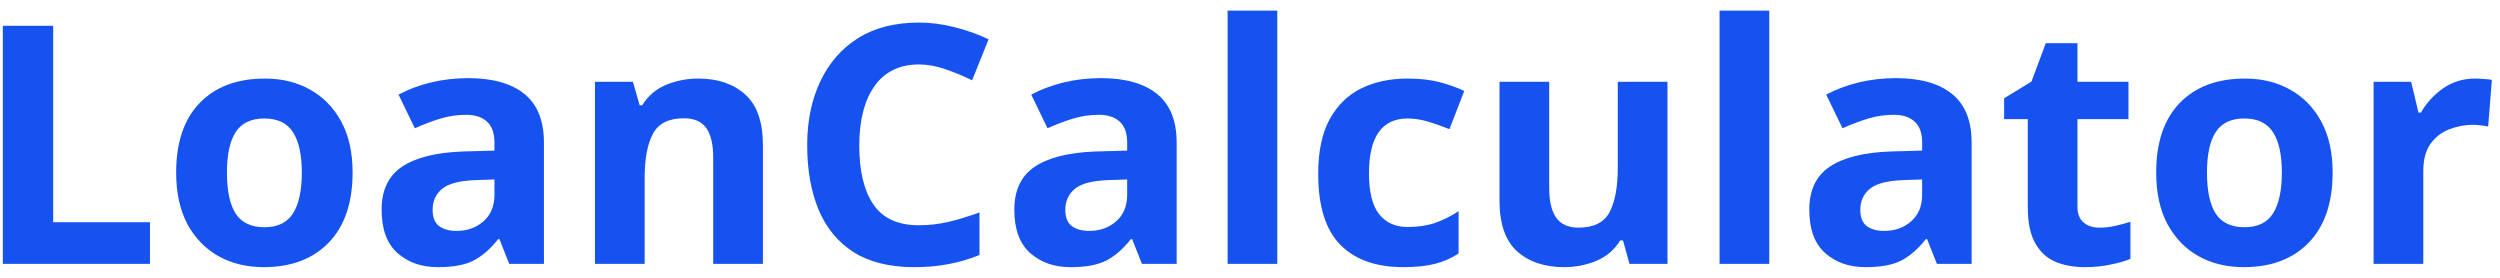
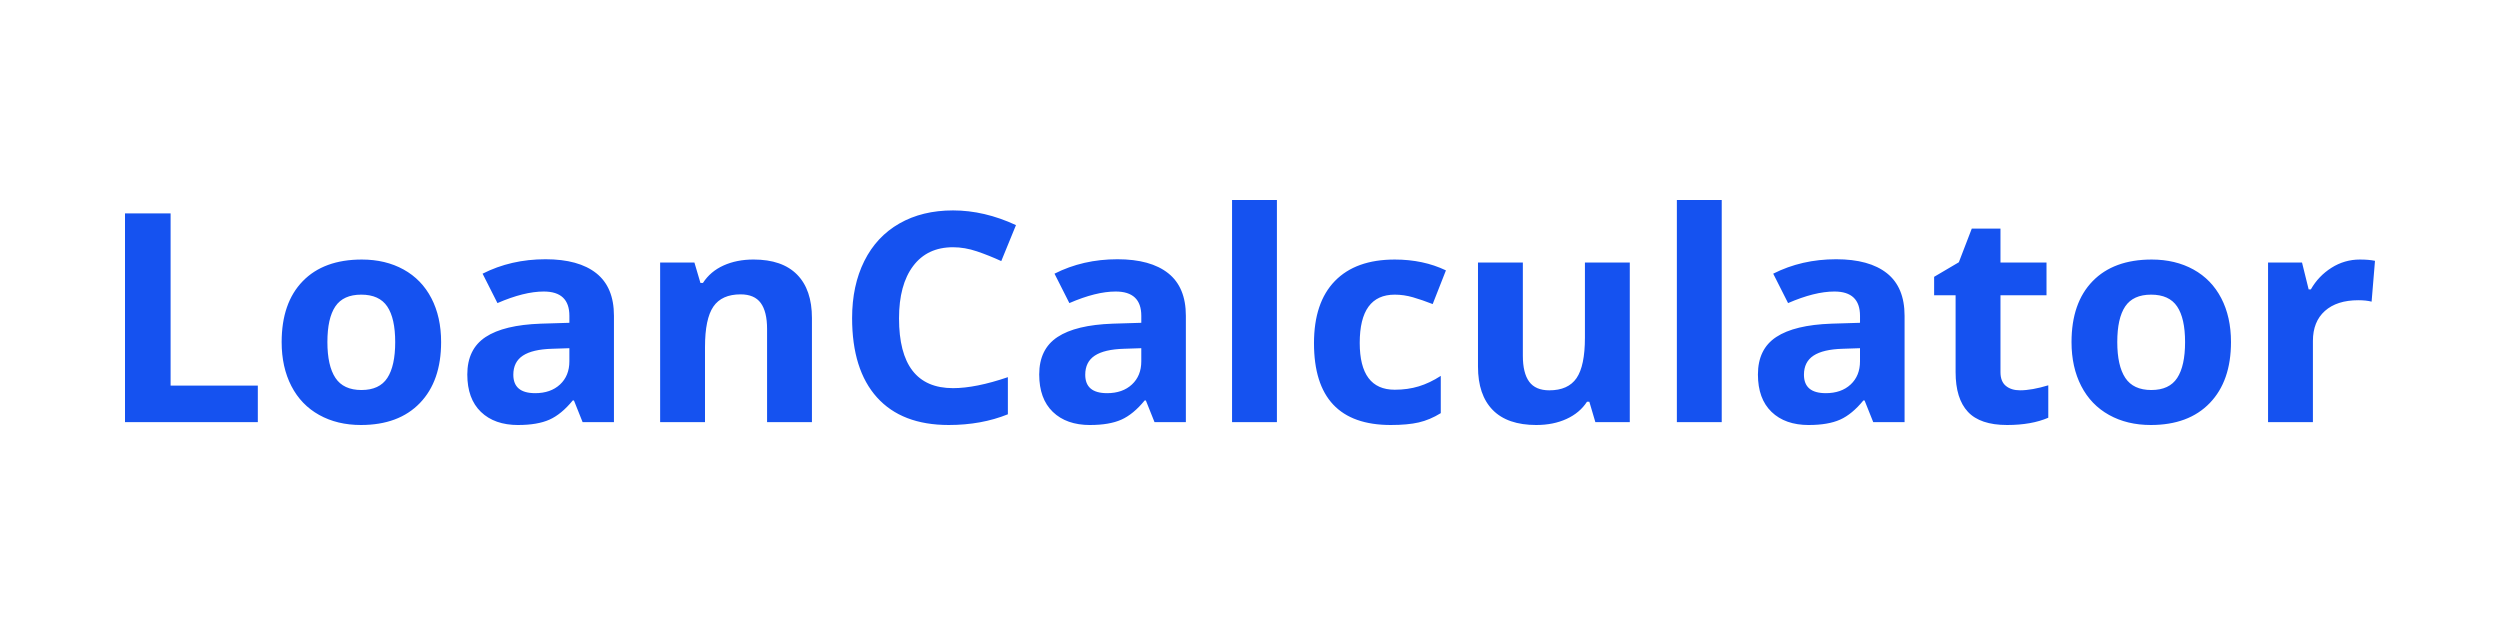
- <svg xmlns="http://www.w3.org/2000/svg" height="20" viewBox="0 0 180 20" width="180">
-   <text fill="#1552f0" fill-rule="evenodd" font-family="NotoSans-Bold, Noto Sans" font-size="24" font-weight="bold" transform="translate(-11 -31)">
-     <tspan x="9.045" y="50">LoanCalculator</tspan>
-   </text>
+ <svg xmlns="http://www.w3.org/2000/svg" height="50" viewBox="0 0 200 50" width="200">
+   <g fill="none" fill-rule="evenodd">
+     <path d="m0 0h200v50h-200z" />
+     <path d="m20.626 33.772v-2.924h-6.978v-13.774h-3.648v16.698zm8.249.228c2.016 0 3.589-.586 4.719-1.759 1.13-1.173 1.695-2.798 1.695-4.877 0-1.34-.259-2.509-.777-3.506s-1.259-1.763-2.224-2.296c-.965-.533-2.079-.799-3.342-.799-2.032 0-3.609.579-4.731 1.736-1.122 1.157-1.683 2.779-1.683 4.865 0 1.34.259 2.513.777 3.518.518 1.005 1.259 1.776 2.224 2.313.965.537 2.079.805 3.342.805zm.047-2.798c-.965 0-1.661-.324-2.089-.971-.428-.647-.641-1.603-.641-2.867 0-1.272.212-2.221.635-2.85.424-.628 1.114-.942 2.071-.942.965 0 1.659.316 2.083.948.424.632.635 1.58.635 2.844 0 1.272-.21 2.229-.63 2.872-.42.643-1.108.965-2.065.965zm12.533 2.798c1.028 0 1.861-.143 2.501-.428.639-.286 1.261-.798 1.865-1.536h.094l.694 1.736h2.507v-8.509c0-1.523-.471-2.657-1.412-3.404-.941-.746-2.295-1.119-4.06-1.119-1.844 0-3.522.385-5.037 1.154l1.189 2.353c1.42-.617 2.656-.925 3.707-.925 1.365 0 2.048.647 2.048 1.942v.56l-2.283.069c-1.969.069-3.442.424-4.419 1.068-.977.643-1.465 1.643-1.465 2.998 0 1.294.363 2.292 1.089 2.992s1.72 1.051 2.983 1.051zm1.353-2.547c-1.161 0-1.742-.491-1.742-1.473 0-.685.255-1.195.765-1.53.51-.335 1.287-.518 2.33-.548l1.389-.046v1.051c0 .769-.249 1.386-.747 1.85-.498.464-1.163.697-1.995.697zm13.592 2.319v-6.008c0-1.508.224-2.587.671-3.238.447-.651 1.173-.977 2.177-.977.737 0 1.275.23 1.612.691.337.461.506 1.152.506 2.073v7.458h3.589v-8.326c0-1.515-.396-2.674-1.189-3.478s-1.953-1.205-3.483-1.205c-.894 0-1.693.158-2.395.474-.702.316-1.253.782-1.653 1.399h-.2l-.482-1.633h-2.742v12.769zm19.499.228c1.742 0 3.319-.286 4.731-.857v-2.97c-1.718.586-3.181.879-4.389.879-2.879 0-4.319-1.862-4.319-5.585 0-1.789.377-3.185 1.13-4.186.753-1.001 1.816-1.502 3.189-1.502.628 0 1.267.11 1.918.331s1.298.48 1.942.777l1.177-2.878c-1.687-.784-3.366-1.176-5.037-1.176-1.64 0-3.069.348-4.289 1.045s-2.155 1.698-2.807 3.004c-.651 1.306-.977 2.827-.977 4.563 0 2.756.663 4.871 1.989 6.345 1.326 1.473 3.24 2.21 5.743 2.21zm11.309 0c1.028 0 1.861-.143 2.501-.428.639-.286 1.261-.798 1.865-1.536h.094l.694 1.736h2.507v-8.509c0-1.523-.471-2.657-1.412-3.404-.941-.746-2.295-1.119-4.06-1.119-1.844 0-3.522.385-5.037 1.154l1.189 2.353c1.42-.617 2.656-.925 3.707-.925 1.365 0 2.048.647 2.048 1.942v.56l-2.283.069c-1.969.069-3.442.424-4.419 1.068-.977.643-1.465 1.643-1.465 2.998 0 1.294.363 2.292 1.089 2.992.726.701 1.72 1.051 2.983 1.051zm1.353-2.547c-1.161 0-1.742-.491-1.742-1.473 0-.685.255-1.195.765-1.53.51-.335 1.287-.518 2.33-.548l1.389-.046v1.051c0 .769-.249 1.386-.747 1.85s-1.163.697-1.995.697zm13.592 2.319v-17.772h-3.589v17.772zm9.108.228c.902 0 1.649-.069 2.242-.206.592-.137 1.179-.385 1.759-.742v-2.981c-.588.381-1.177.661-1.765.839-.588.179-1.228.268-1.918.268-1.867 0-2.801-1.249-2.801-3.746 0-2.574.934-3.86 2.801-3.86.486 0 .973.07 1.459.211.486.141 1.012.322 1.577.543l1.059-2.695c-1.208-.579-2.573-.868-4.095-.868-2.079 0-3.675.573-4.789 1.719-1.114 1.146-1.671 2.804-1.671 4.974 0 4.363 2.048 6.544 6.143 6.544zm11.65 0c.902 0 1.706-.162 2.412-.485s1.251-.782 1.636-1.376h.188l.482 1.633h2.754v-12.769h-3.589v6.008c0 1.508-.224 2.587-.671 3.238-.447.651-1.173.977-2.177.977-.737 0-1.275-.23-1.612-.691s-.506-1.152-.506-2.073v-7.458h-3.589v8.326c0 1.508.392 2.663 1.177 3.466s1.95 1.205 3.495 1.205zm14.827-.228v-17.772h-3.589v17.772zm6.967.228c1.028 0 1.861-.143 2.501-.428s1.261-.798 1.865-1.536h.094l.694 1.736h2.507v-8.509c0-1.523-.471-2.657-1.412-3.404-.941-.746-2.295-1.119-4.06-1.119-1.844 0-3.522.385-5.037 1.154l1.189 2.353c1.42-.617 2.656-.925 3.707-.925 1.365 0 2.048.647 2.048 1.942v.56l-2.283.069c-1.969.069-3.442.424-4.419 1.068-.977.643-1.465 1.643-1.465 2.998 0 1.294.363 2.292 1.089 2.992s1.72 1.051 2.983 1.051zm1.353-2.547c-1.161 0-1.742-.491-1.742-1.473 0-.685.255-1.195.765-1.53.51-.335 1.287-.518 2.33-.548l1.389-.046v1.051c0 .769-.249 1.386-.747 1.85-.498.464-1.163.697-1.995.697zm14.51 2.547c1.302 0 2.401-.194 3.295-.582v-2.593c-.879.266-1.632.4-2.259.4-.471 0-.849-.118-1.136-.354s-.43-.602-.43-1.096v-6.156h3.683v-2.615h-3.683v-2.718h-2.295l-1.036 2.695-1.977 1.165v1.473h1.718v6.156c0 1.409.328 2.465.983 3.169s1.7 1.056 3.136 1.056zm11.497 0c2.016 0 3.589-.586 4.719-1.759 1.13-1.173 1.695-2.798 1.695-4.877 0-1.34-.259-2.509-.777-3.506-.518-.997-1.259-1.763-2.224-2.296-.965-.533-2.079-.799-3.342-.799-2.032 0-3.609.579-4.731 1.736s-1.683 2.779-1.683 4.865c0 1.34.259 2.513.777 3.518.518 1.005 1.259 1.776 2.224 2.313.965.537 2.079.805 3.342.805zm.047-2.798c-.965 0-1.661-.324-2.089-.971-.428-.647-.641-1.603-.641-2.867 0-1.272.212-2.221.635-2.85.424-.628 1.114-.942 2.071-.942.965 0 1.659.316 2.083.948.424.632.635 1.58.635 2.844 0 1.272-.21 2.229-.63 2.872-.42.643-1.108.965-2.065.965zm12.921 2.57v-6.499c0-1.028.32-1.827.959-2.398s1.532-.857 2.677-.857c.416 0 .769.038 1.059.114l.271-3.266c-.322-.069-.726-.103-1.212-.103-.816 0-1.571.219-2.265.657-.694.438-1.245 1.015-1.653 1.73h-.177l-.53-2.147h-2.718v12.769z" fill="#1552f0" fill-rule="nonzero" />
+   </g>
</svg>
